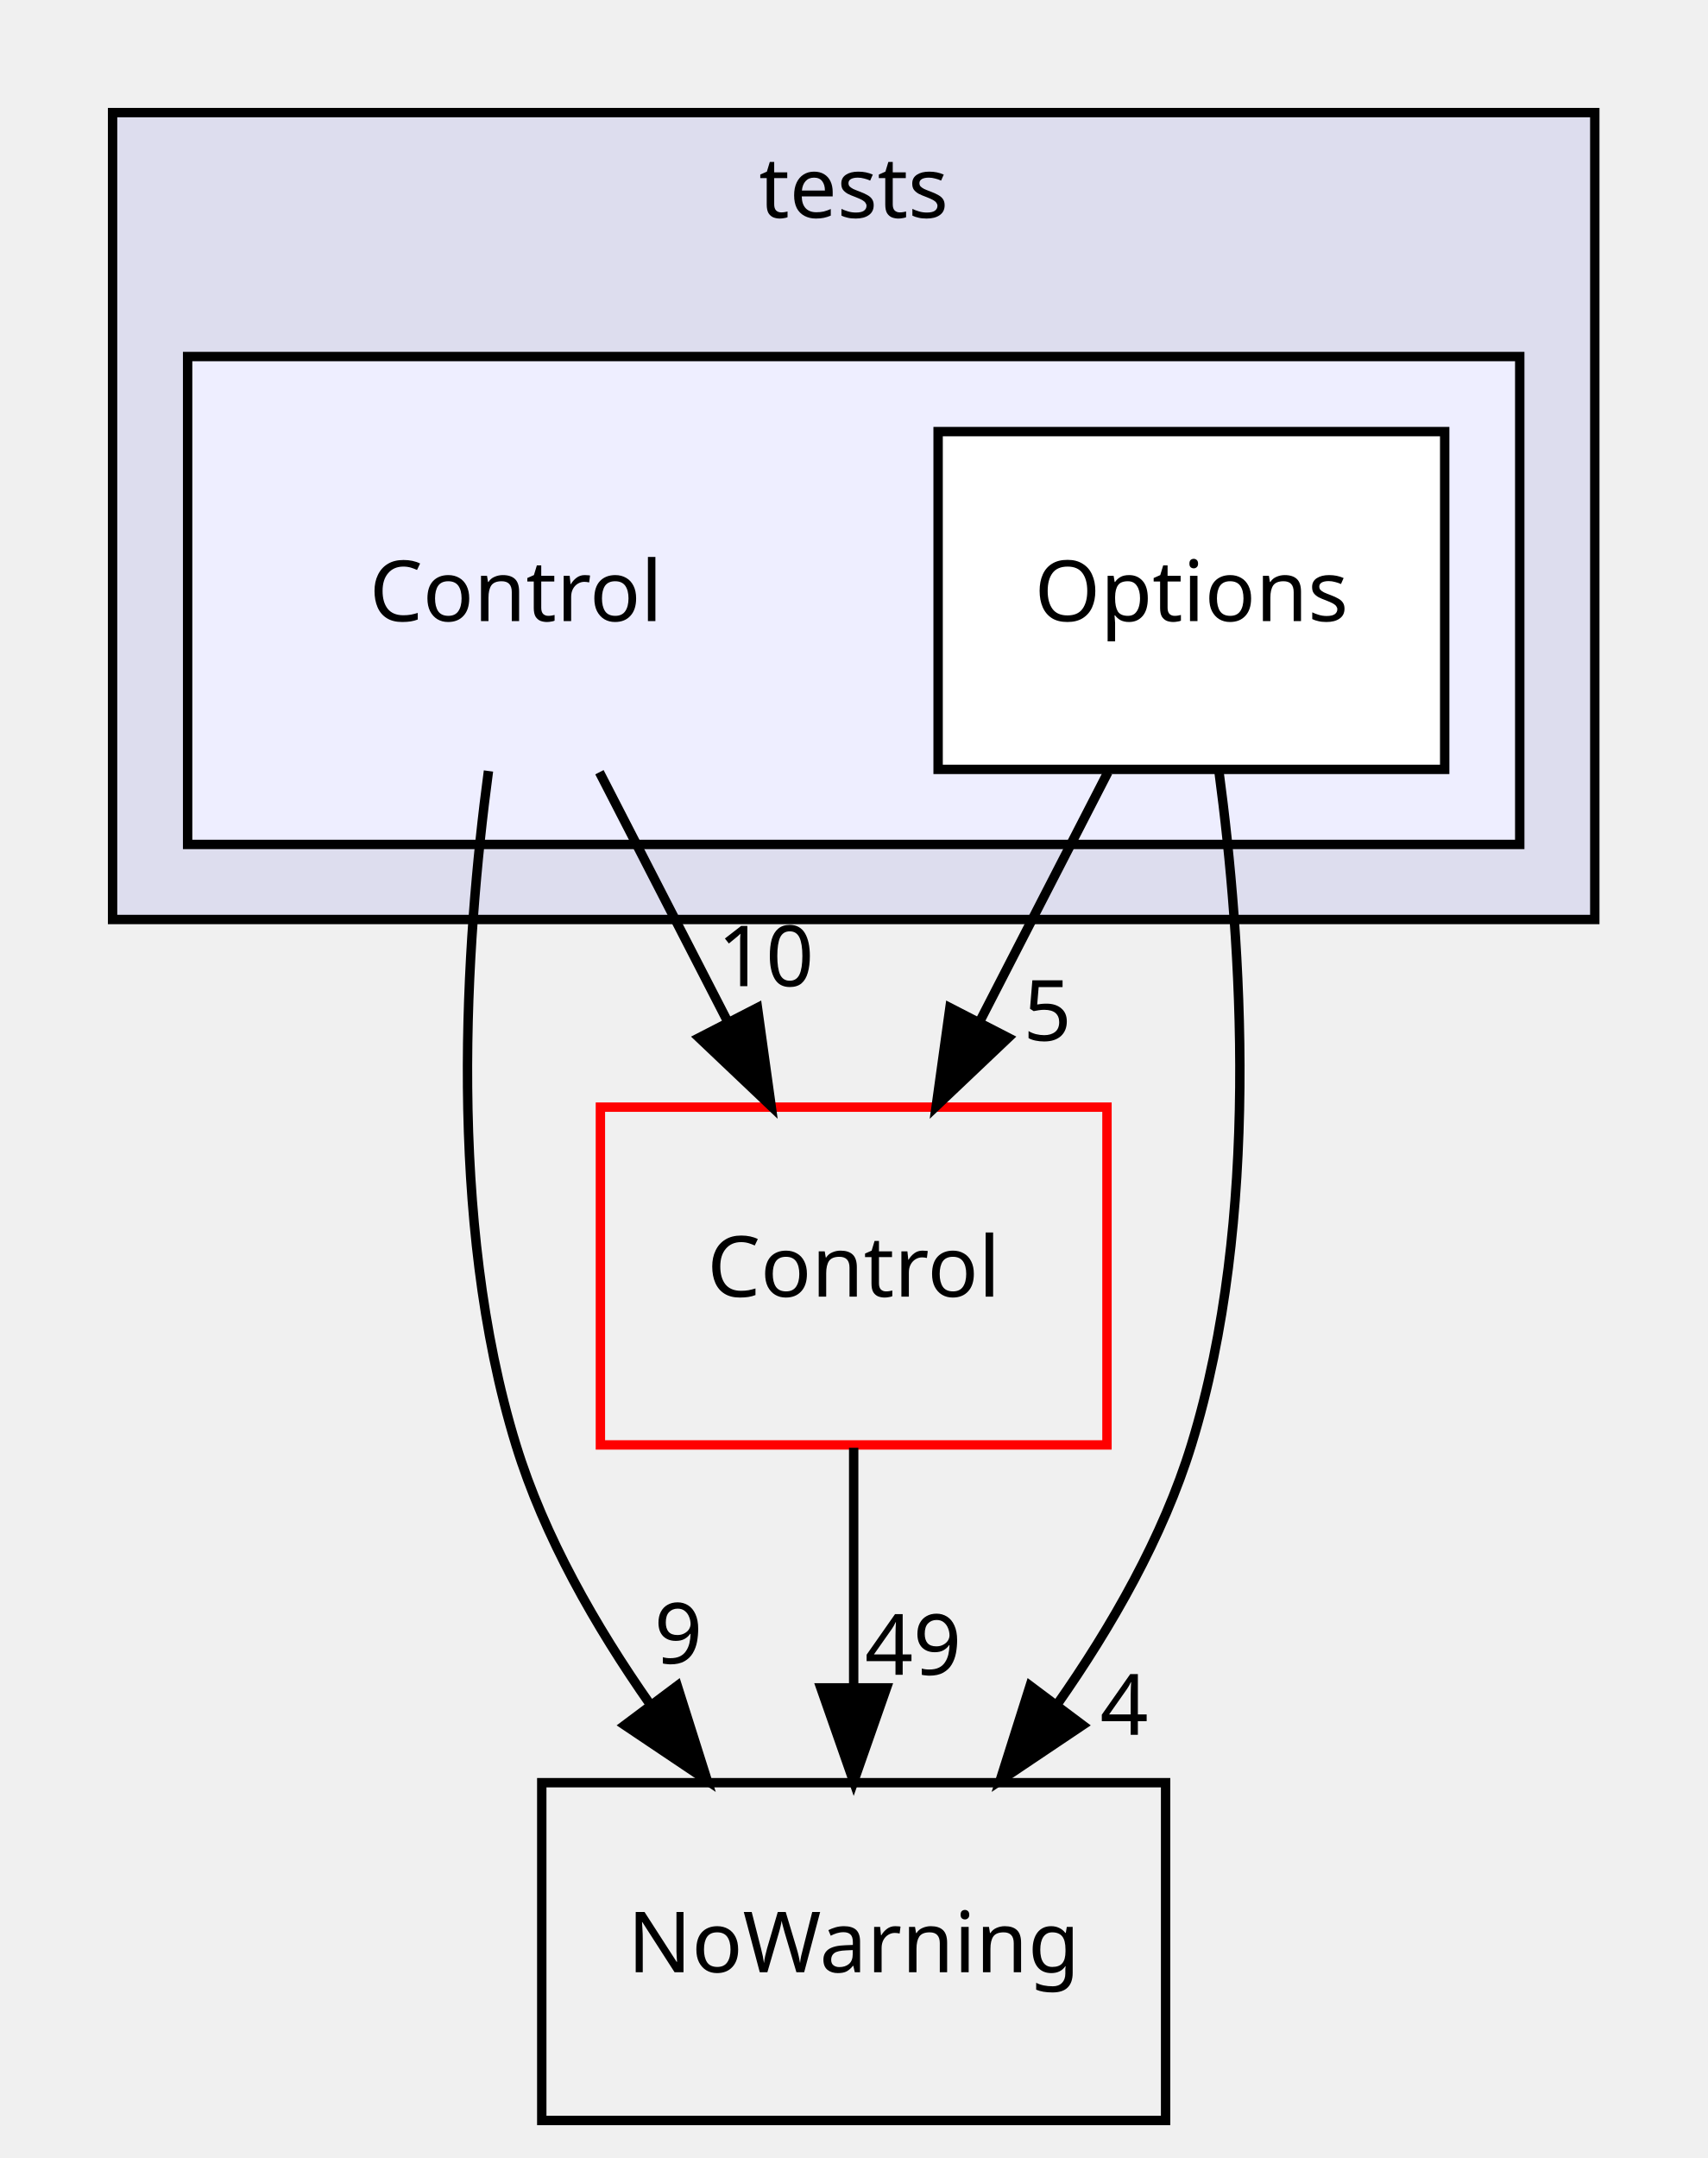
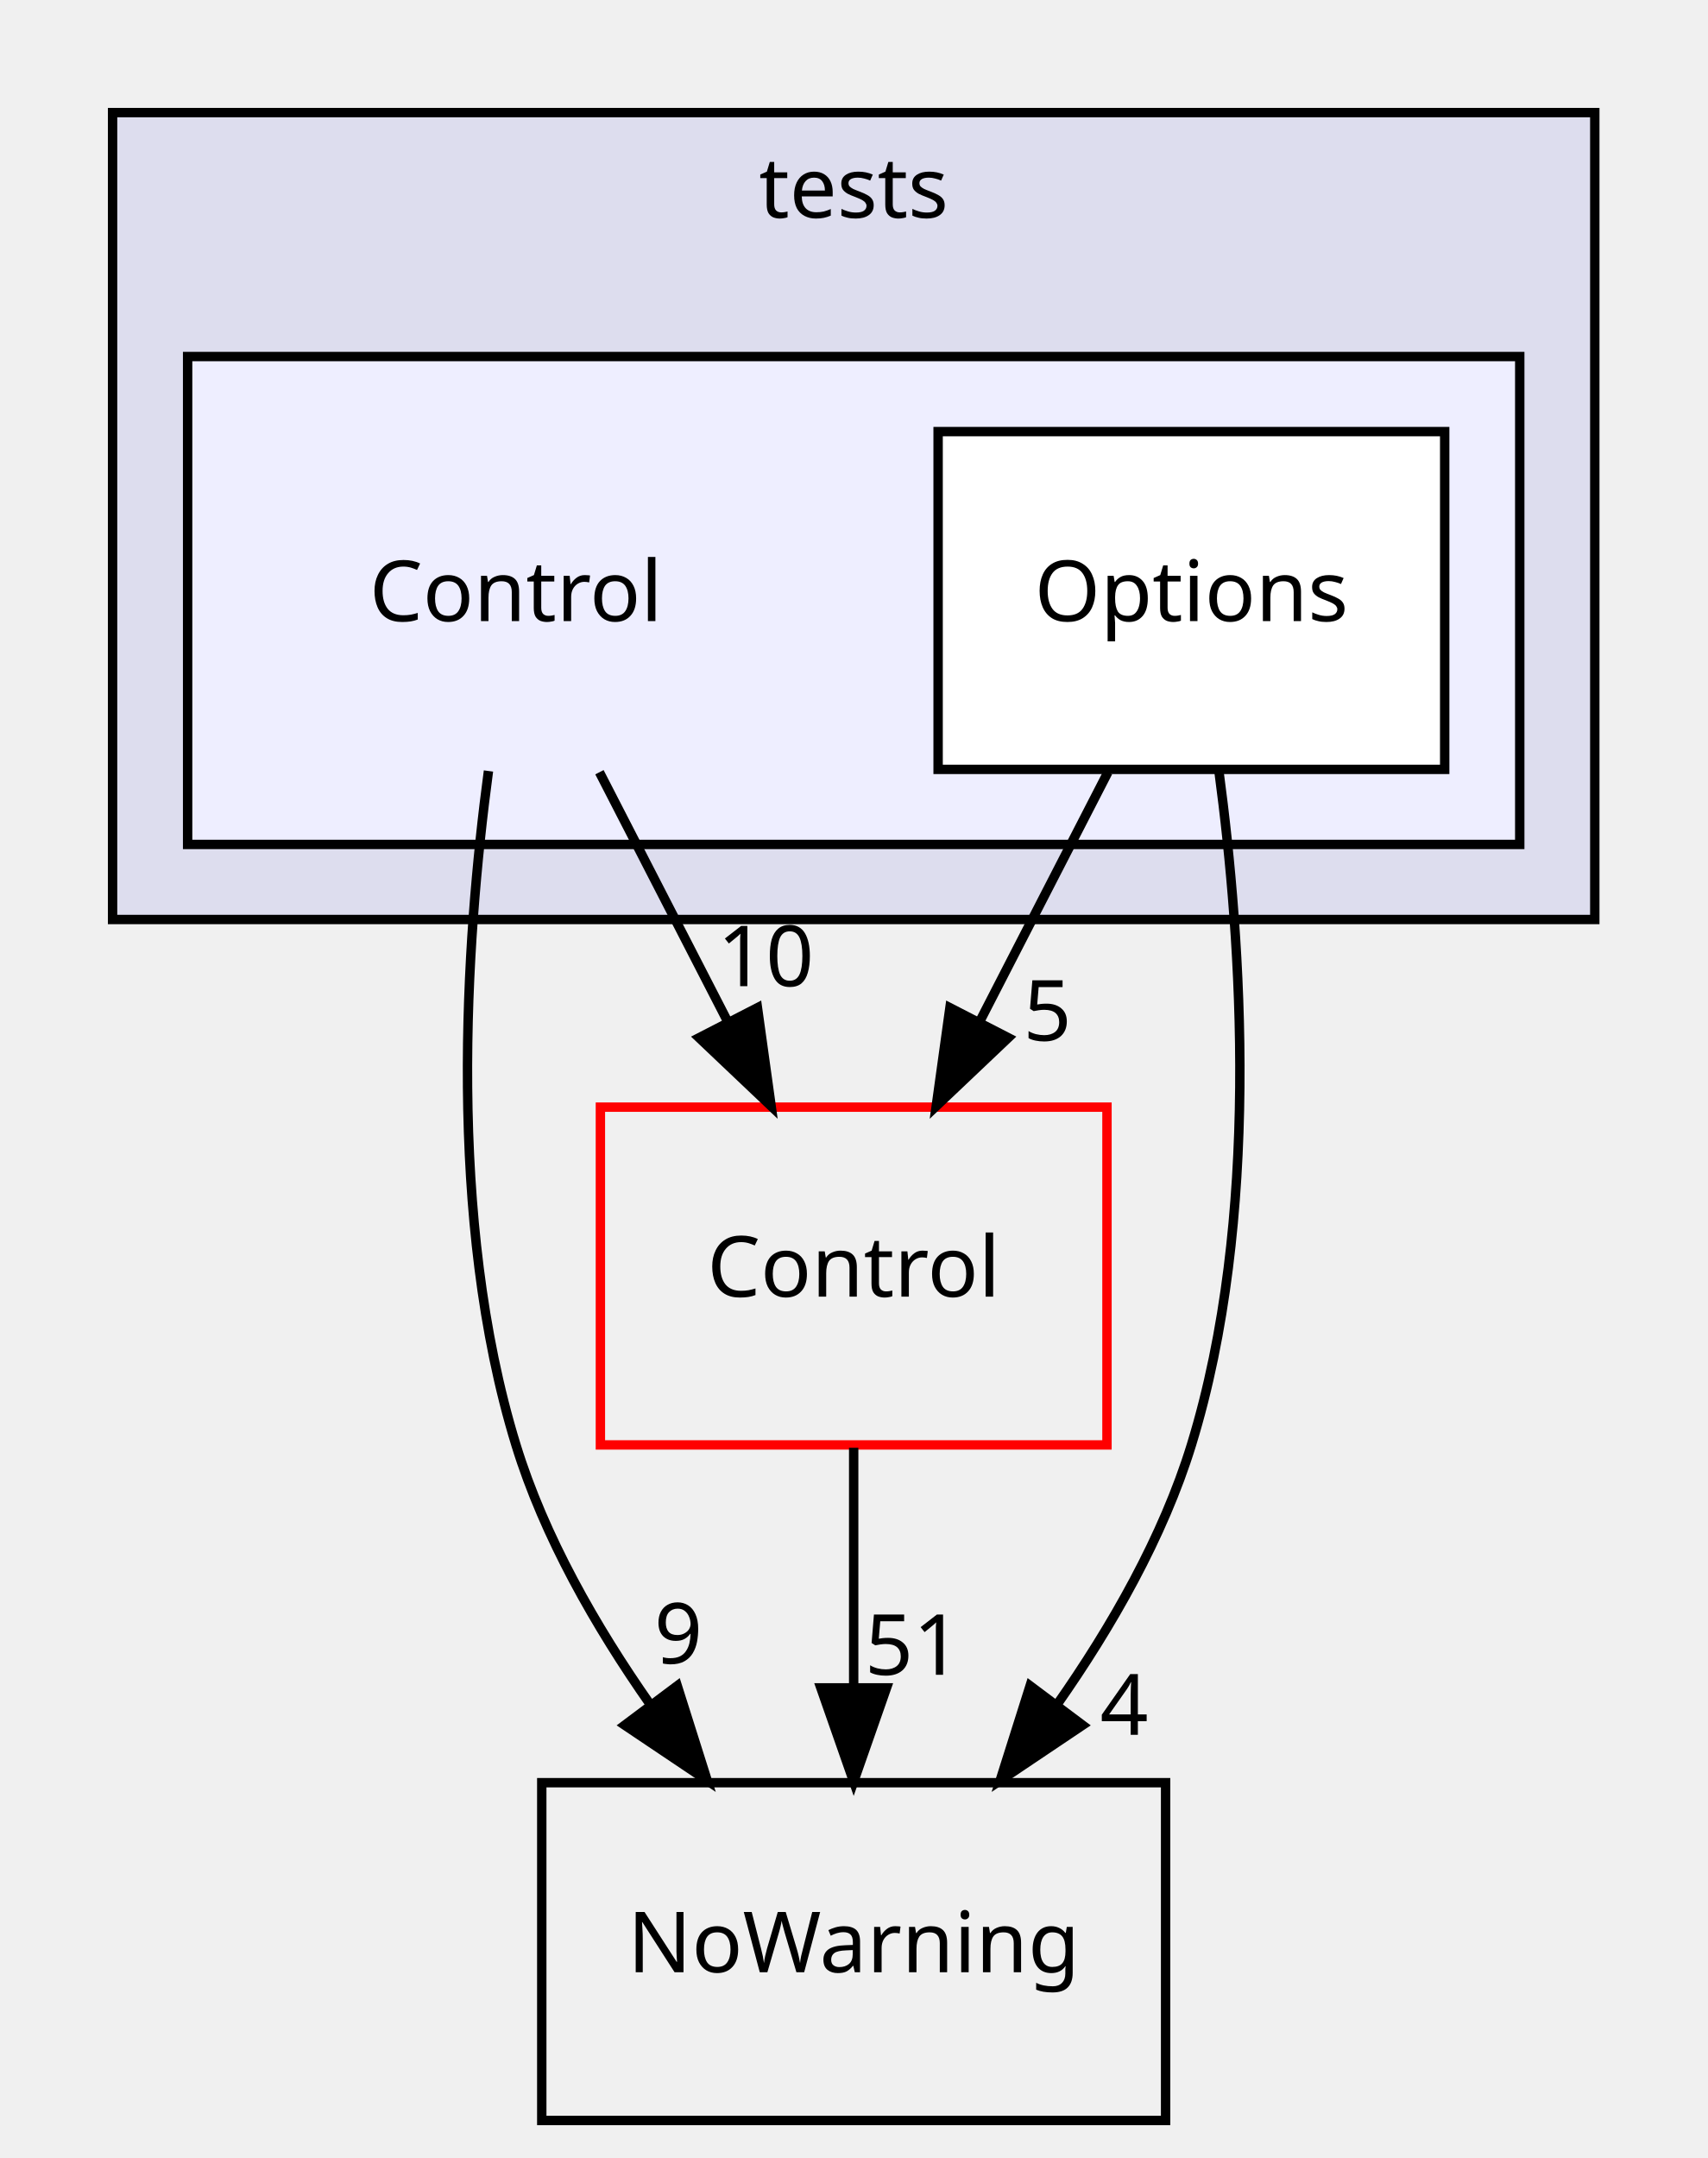
<svg xmlns="http://www.w3.org/2000/svg" xmlns:xlink="http://www.w3.org/1999/xlink" width="182pt" height="230pt" viewBox="0.00 0.00 182.00 230.00">
  <g id="graph0" class="graph" transform="scale(1 1) rotate(0) translate(4 226)">
    <g id="clust1" class="cluster">
      <g id="a_clust1">
        <a xlink:href="dir_e95e2e38e51776ad287a40ec1ceb7b78.html" target="_top" xlink:title="tests">
          <polygon fill="#ddddee" stroke="black" points="8,-128 8,-214 166,-214 166,-128 8,-128" />
          <text text-anchor="middle" x="87" y="-202.8" font-family="sans-serif" font-size="9.00">tests</text>
        </a>
      </g>
    </g>
    <g id="clust2" class="cluster">
      <g id="a_clust2">
        <a xlink:href="dir_1d650dc81ef1e4e0d1f40db8728cae8d.html" target="_top">
          <polygon fill="#eeeeff" stroke="black" points="16,-136 16,-188 158,-188 158,-136 16,-136" />
        </a>
      </g>
    </g>
    <g id="node1" class="node">
      <text text-anchor="middle" x="51" y="-159.8" font-family="sans-serif" font-size="9.00">Control</text>
    </g>
    <g id="node3" class="node">
      <g id="a_node3">
        <a xlink:href="dir_7e34f0efff2ff25c5f7cf9ee4af7a0ce.html" target="_top" xlink:title="NoWarning">
          <polygon fill="none" stroke="black" points="120.25,-36 53.75,-36 53.75,-0 120.25,-0 120.25,-36" />
          <text text-anchor="middle" x="87" y="-15.8" font-family="sans-serif" font-size="9.00">NoWarning</text>
        </a>
      </g>
    </g>
    <g id="edge1" class="edge">
      <path fill="none" stroke="black" d="M48.069,-143.828C45.621,-125.572 43.597,-96.073 51,-72 54.009,-62.215 59.507,-52.616 65.316,-44.334" />
      <polygon fill="black" stroke="black" points="68.195,-46.328 71.39,-36.226 62.593,-42.131 68.195,-46.328" />
      <g id="a_edge1-headlabel">
        <a xlink:href="dir_000046_000003.html" target="_top" xlink:title="9">
          <text text-anchor="middle" x="68.312" y="-48.707" font-family="sans-serif" font-size="9.00">9</text>
        </a>
      </g>
    </g>
    <g id="node4" class="node">
      <g id="a_node4">
        <a xlink:href="dir_3ff0826a6d651abbf0f532354e1ac7dc.html" target="_top" xlink:title="Control">
          <polygon fill="none" stroke="red" points="114,-108 60,-108 60,-72 114,-72 114,-108" />
          <text text-anchor="middle" x="87" y="-87.8" font-family="sans-serif" font-size="9.00">Control</text>
        </a>
      </g>
    </g>
    <g id="edge2" class="edge">
      <path fill="none" stroke="black" d="M59.899,-143.697C63.997,-135.728 68.949,-126.1 73.493,-117.264" />
      <polygon fill="black" stroke="black" points="76.743,-118.598 78.204,-108.104 70.517,-115.396 76.743,-118.598" />
      <g id="a_edge2-headlabel">
        <a xlink:href="dir_000046_000004.html" target="_top" xlink:title="10">
          <text text-anchor="middle" x="77.624" y="-120.893" font-family="sans-serif" font-size="9.00">10</text>
        </a>
      </g>
    </g>
    <g id="node2" class="node">
      <g id="a_node2">
        <a xlink:href="dir_e8ad0d9943e49c404819e1797de34c07.html" target="_top" xlink:title="Options">
          <polygon fill="white" stroke="black" points="150,-180 96,-180 96,-144 150,-144 150,-180" />
          <text text-anchor="middle" x="123" y="-159.8" font-family="sans-serif" font-size="9.00">Options</text>
        </a>
      </g>
    </g>
    <g id="edge3" class="edge">
      <path fill="none" stroke="black" d="M125.931,-143.828C128.379,-125.572 130.403,-96.073 123,-72 119.991,-62.215 114.493,-52.616 108.684,-44.334" />
      <polygon fill="black" stroke="black" points="111.407,-42.131 102.61,-36.226 105.805,-46.328 111.407,-42.131" />
      <g id="a_edge3-headlabel">
        <a xlink:href="dir_000047_000003.html" target="_top" xlink:title="4">
          <text text-anchor="middle" x="115.835" y="-41.105" font-family="sans-serif" font-size="9.00">4</text>
        </a>
      </g>
    </g>
    <g id="edge4" class="edge">
      <path fill="none" stroke="black" d="M114.101,-143.697C110.003,-135.728 105.051,-126.1 100.507,-117.264" />
      <polygon fill="black" stroke="black" points="103.483,-115.396 95.796,-108.104 97.257,-118.598 103.483,-115.396" />
      <g id="a_edge4-headlabel">
        <a xlink:href="dir_000047_000004.html" target="_top" xlink:title="5">
          <text text-anchor="middle" x="107.651" y="-115.095" font-family="sans-serif" font-size="9.00">5</text>
        </a>
      </g>
    </g>
    <g id="edge5" class="edge">
      <path fill="none" stroke="black" d="M87,-71.697C87,-63.983 87,-54.712 87,-46.112" />
      <polygon fill="black" stroke="black" points="90.5,-46.104 87,-36.104 83.5,-46.104 90.5,-46.104" />
      <g id="a_edge5-headlabel">
-         <a xlink:href="dir_000004_000003.html" target="_top" xlink:title="49">
-           <text text-anchor="middle" x="93.339" y="-47.499" font-family="sans-serif" font-size="9.00">49</text>
+         <a xlink:href="dir_000004_000003.html" target="_top" xlink:title="51">
+           <text text-anchor="middle" x="93.339" y="-47.499" font-family="sans-serif" font-size="9.00">51</text>
        </a>
      </g>
    </g>
  </g>
</svg>
